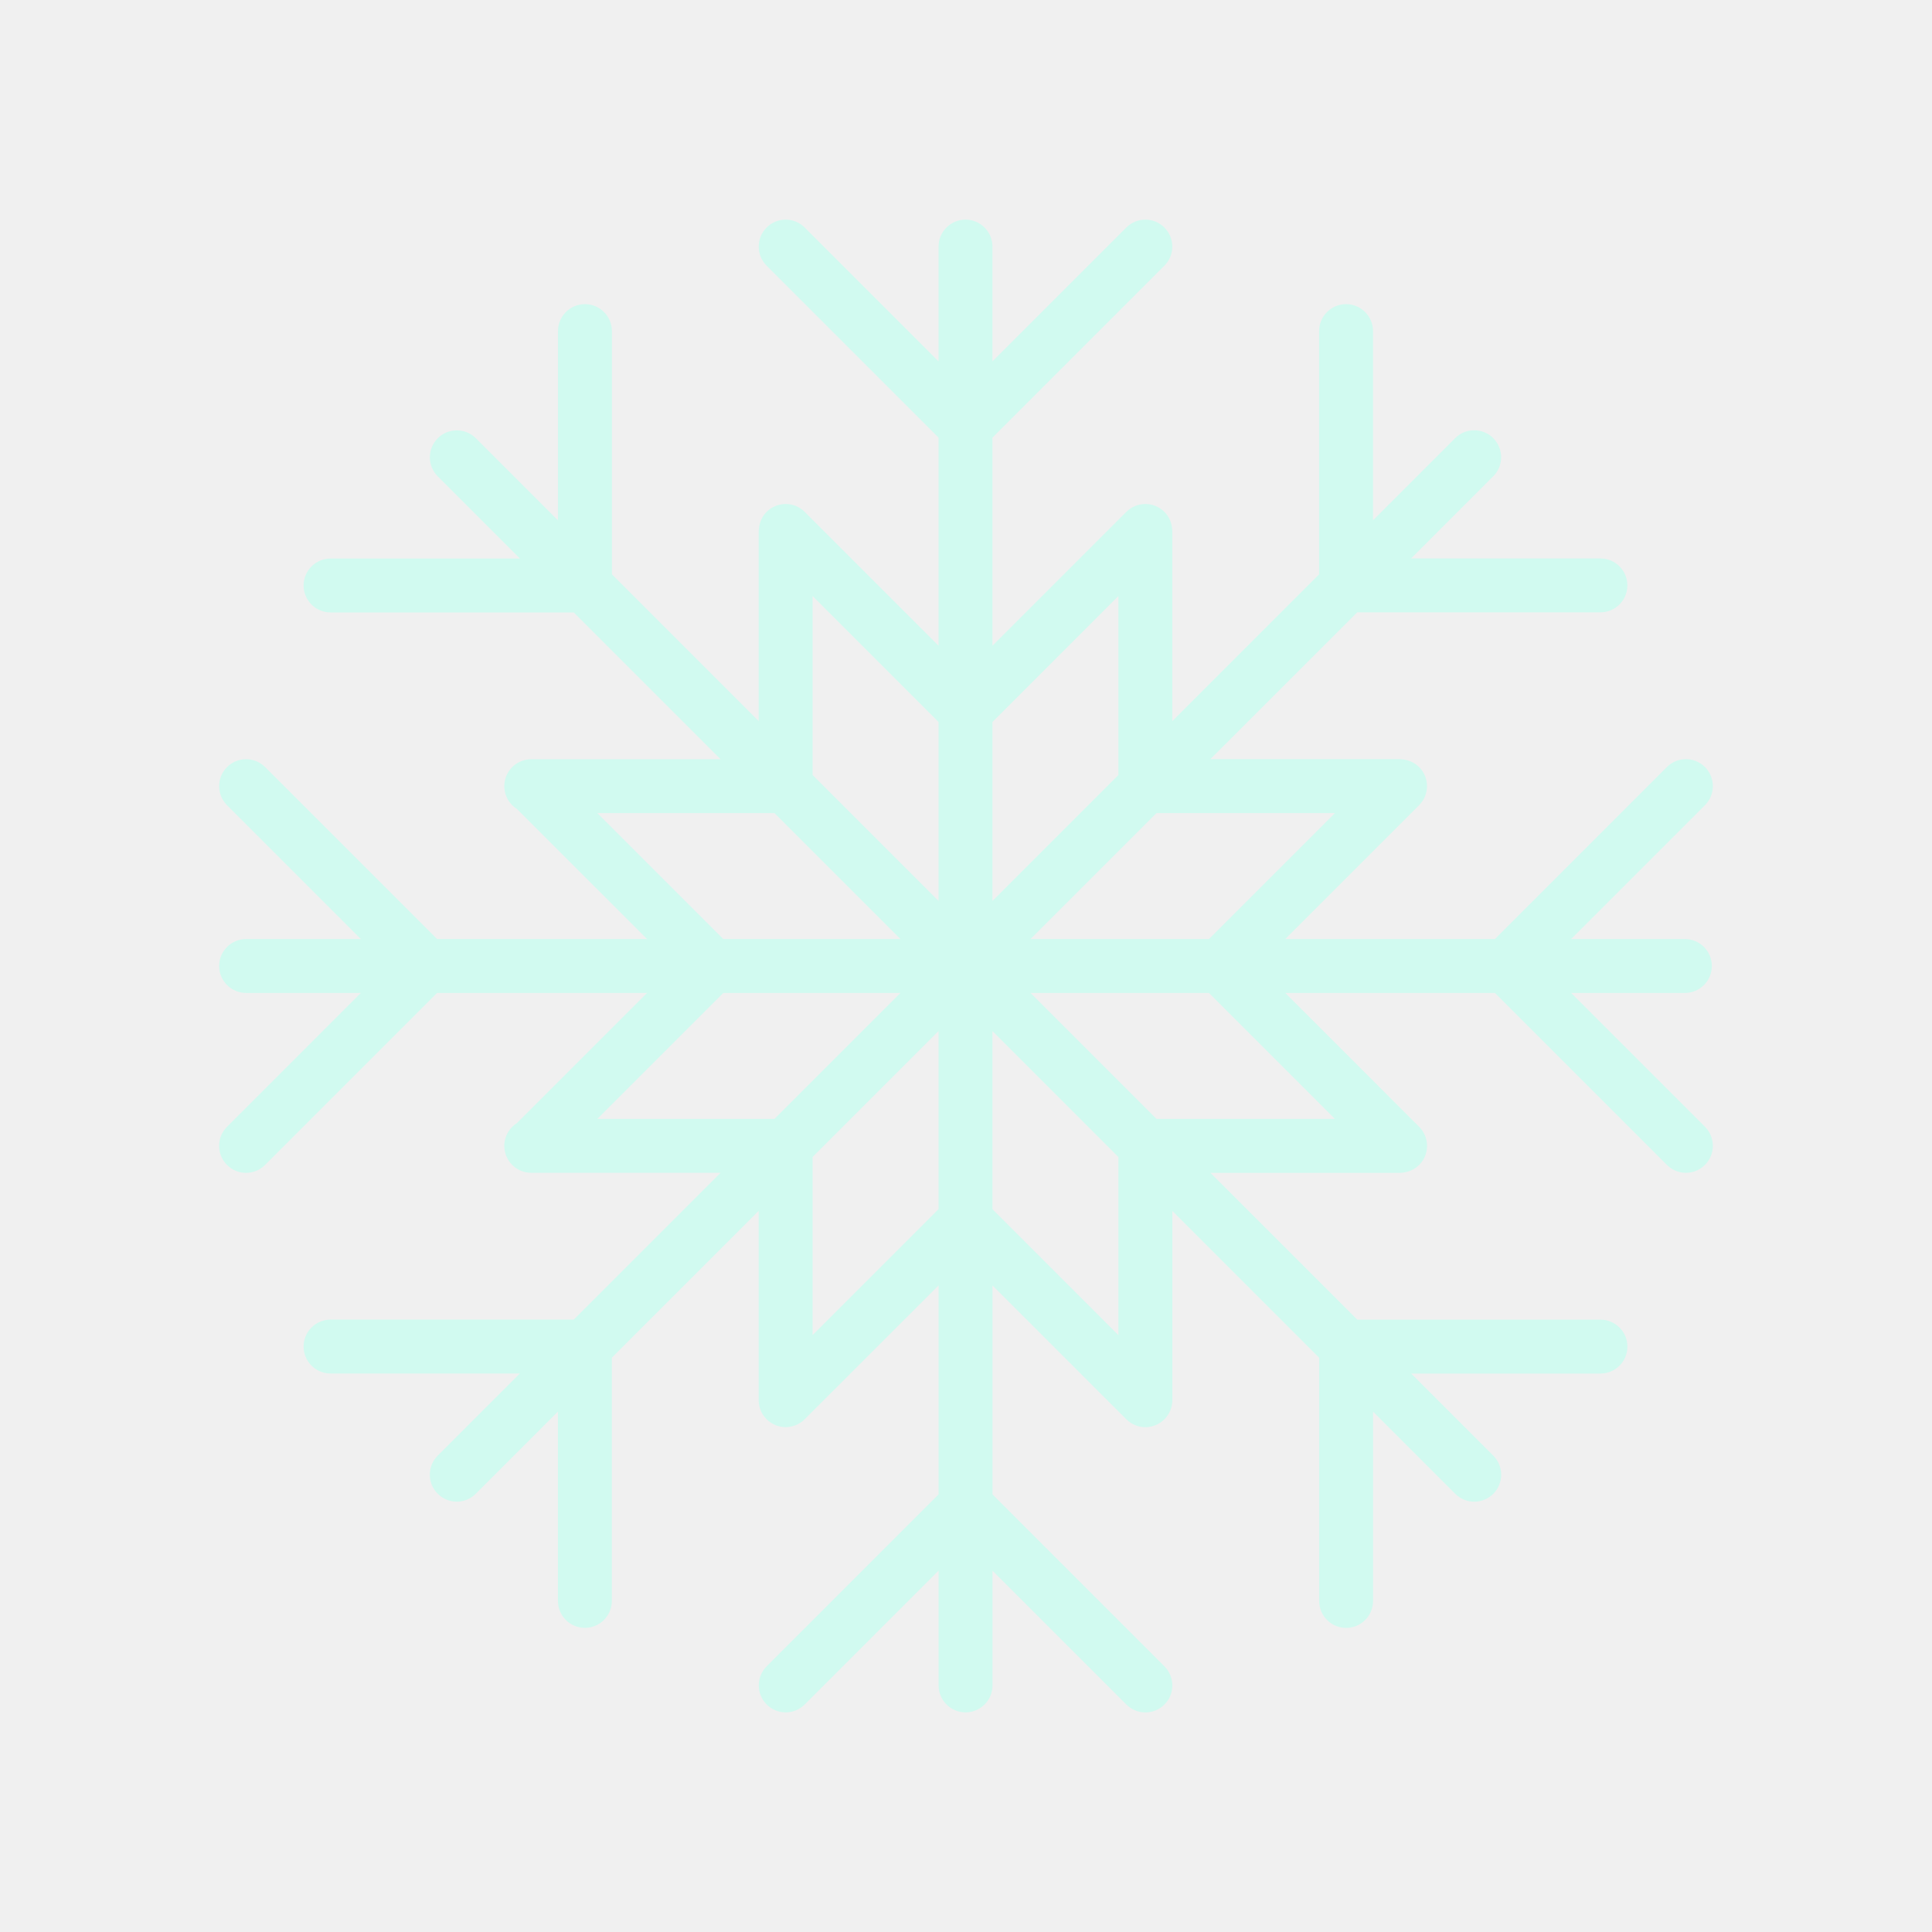
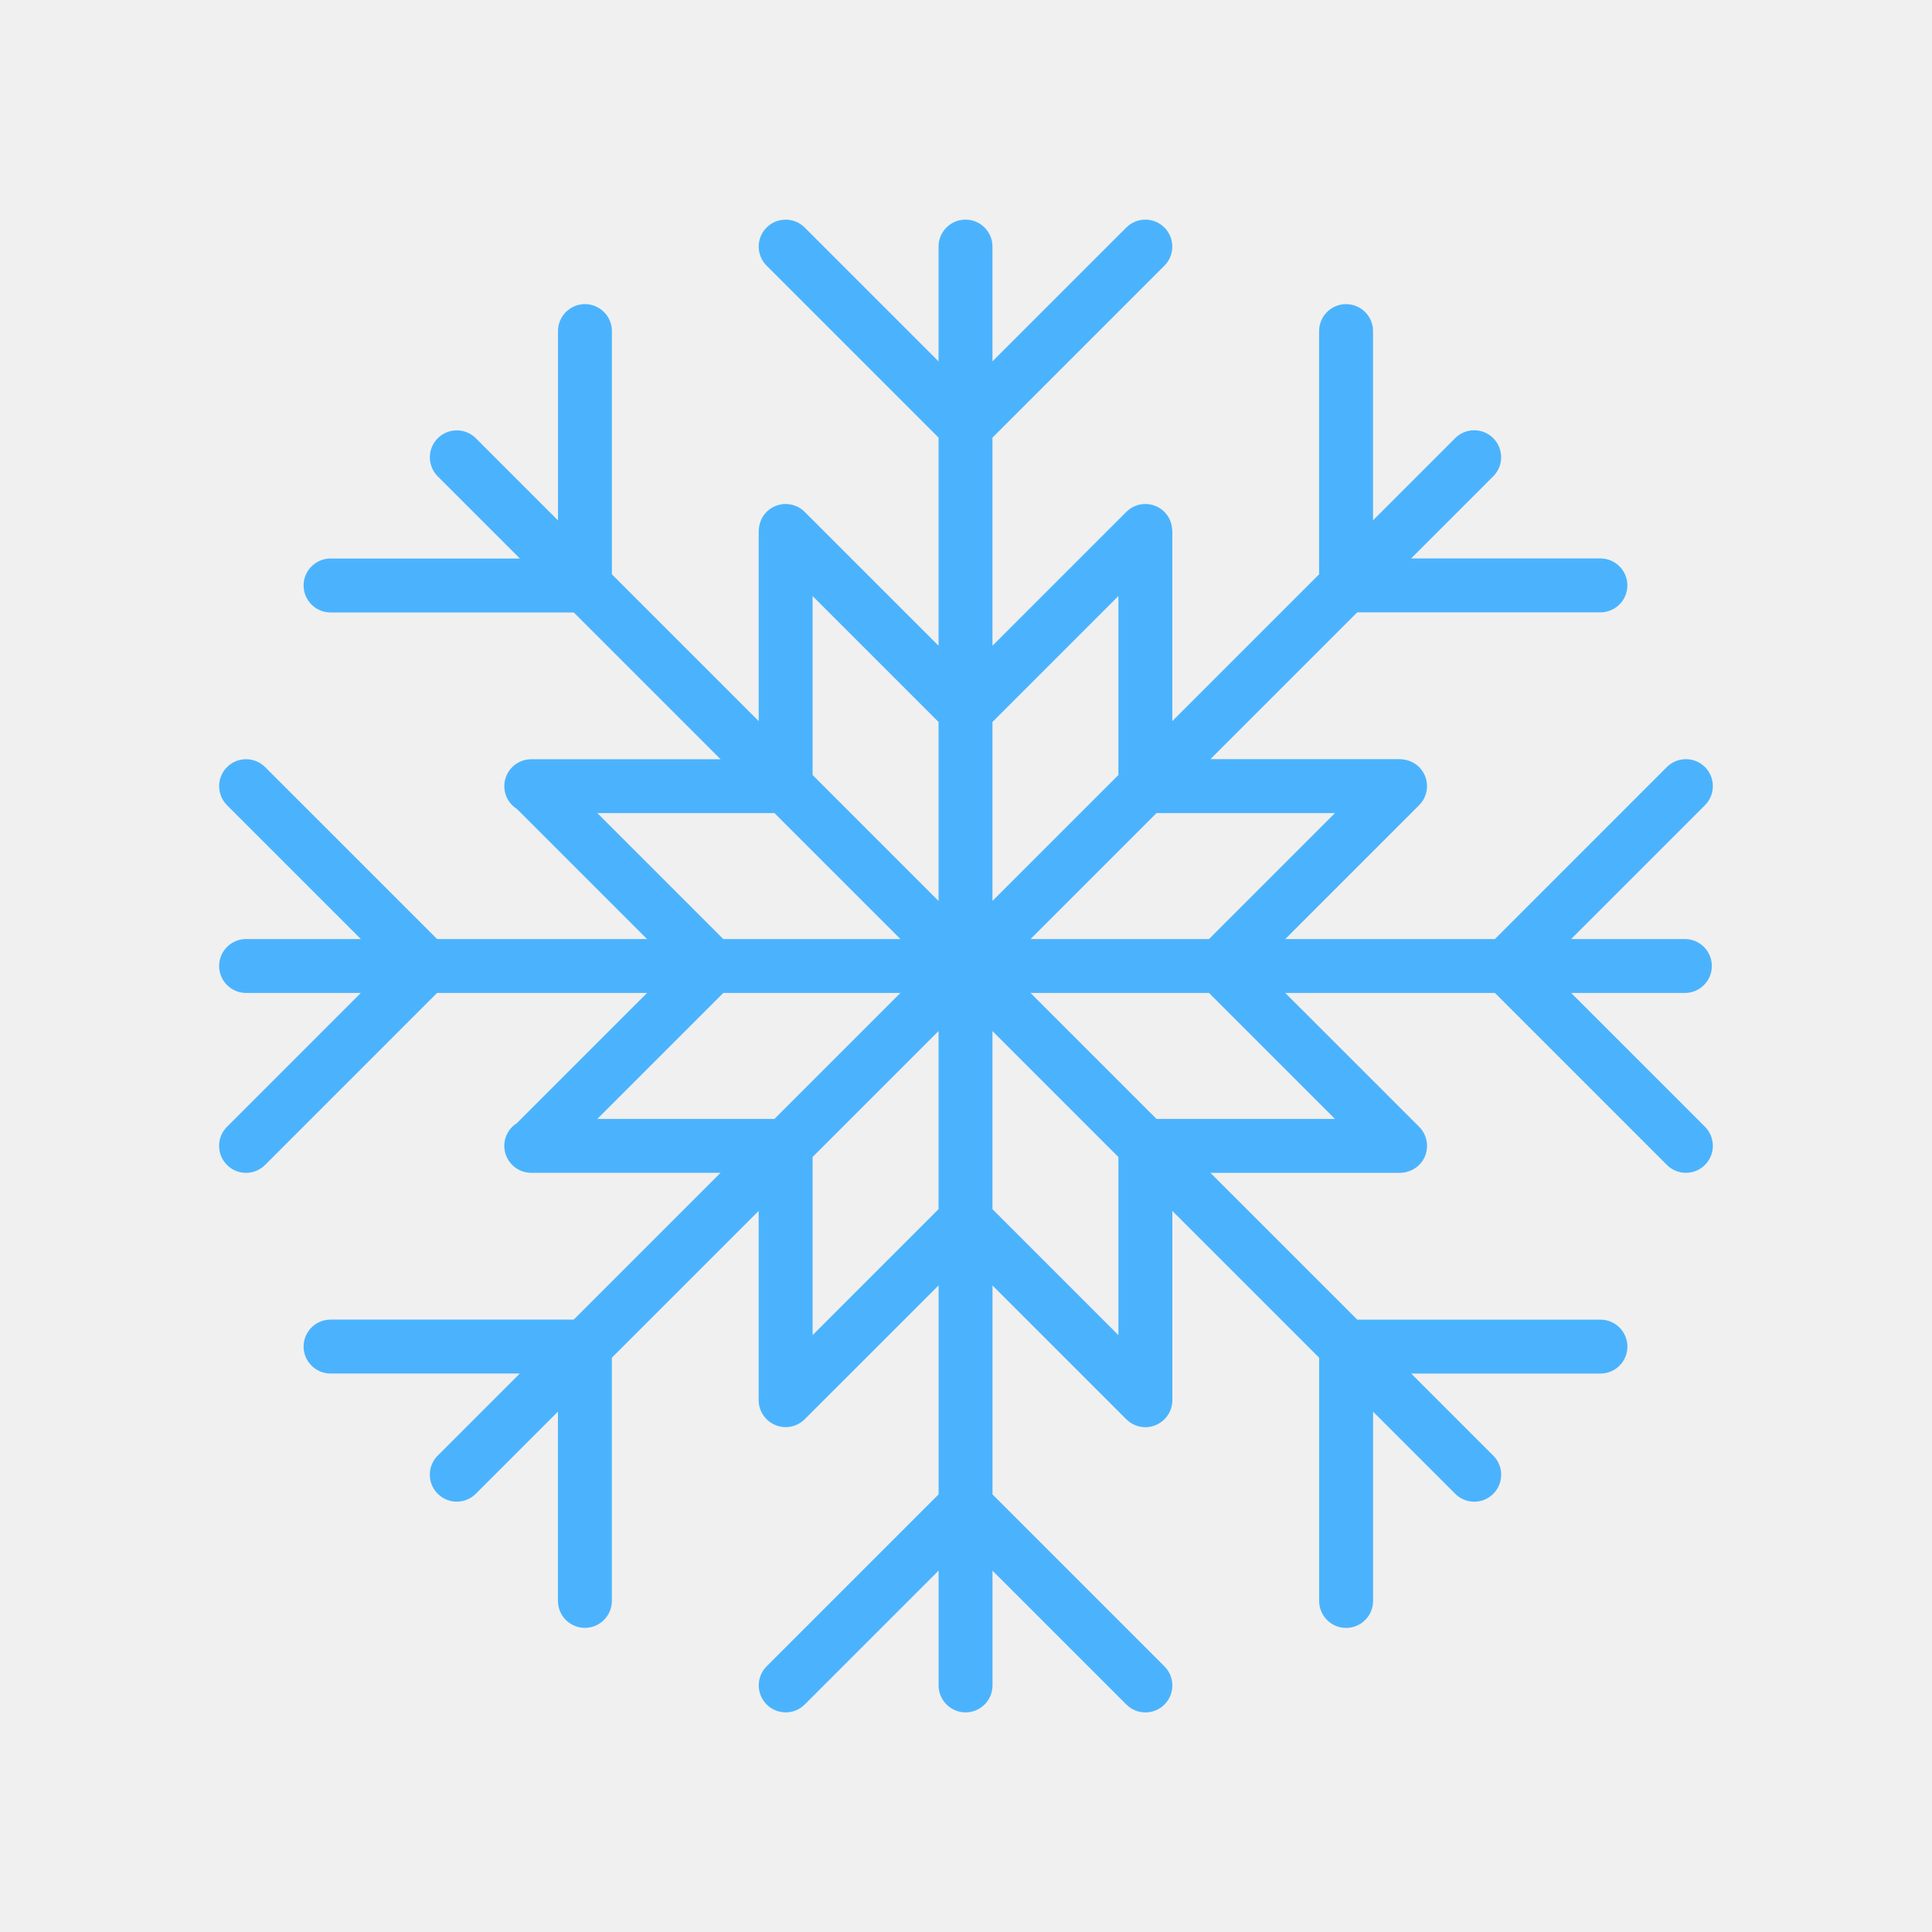
<svg xmlns="http://www.w3.org/2000/svg" version="1.1" id="Warstwa_3" x="0px" y="0px" viewBox="0 0 430 430" style="enable-background:new 0 0 430 430;" xml:space="preserve">
  <style type="text/css">
- 	.st0{fill:#d1faf0;}
+ 	.st0{fill:#4bb3fd;}
	.st1{fill:#ffffff;}
	.st2{fill:#d1faf0;}
	.st3{fill:none;}
</style>
  <path class="st0" d="M349.69,221H375c3.31,0,6-2.69,6-6s-2.69-6-6-6h-25.32l29.79-29.79c2.34-2.34,2.34-6.14,0-8.49  c-2.34-2.34-6.14-2.34-8.48,0L332.72,209h-46.66l29.79-29.79c2.34-2.34,2.34-6.14,0-8.49c-0.71-0.71-1.57-1.18-2.47-1.46  c-0.07-0.02-0.13-0.04-0.2-0.06c-0.23-0.06-0.46-0.12-0.69-0.15c-0.26-0.04-0.52-0.07-0.79-0.08c-0.04,0-0.08-0.01-0.12-0.01  c-0.02,0-0.03,0-0.05,0H269.4l32.67-32.67h54.13c3.31,0,6-2.69,6-6s-2.69-6-6-6h-42.13l18.28-18.28c2.34-2.34,2.34-6.14,0-8.49  c-2.34-2.34-6.14-2.34-8.48,0l-18.28,18.28V73.69c0-3.31-2.69-6-6-6s-6,2.69-6,6v54.13l-32.67,32.67v-42.13  c0-0.04-0.01-0.08-0.01-0.12c0-0.09-0.01-0.18-0.01-0.27c-0.01-0.13-0.02-0.27-0.04-0.4c-0.13-1.33-0.68-2.62-1.7-3.64  c-2.34-2.34-6.14-2.34-8.48,0l-29.79,29.79V97.4l38.27-38.27c2.34-2.34,2.34-6.14,0-8.49c-2.34-2.34-6.14-2.34-8.48,0l-29.79,29.79  V54.88c0-3.31-2.69-6-6-6s-6,2.69-6,6v25.55L179.1,50.64c-2.34-2.34-6.14-2.34-8.48,0c-2.34,2.34-2.34,6.14,0,8.49l38.27,38.27  v46.32l-29.79-29.79c-2.34-2.34-6.14-2.34-8.48,0c-1.02,1.02-1.57,2.31-1.7,3.64c-0.02,0.13-0.03,0.26-0.04,0.4  c0,0.09-0.01,0.18-0.01,0.27c0,0.04-0.01,0.08-0.01,0.12v42.13l-32.67-32.67V73.69c0-3.31-2.69-6-6-6s-6,2.69-6,6v42.13  l-18.28-18.28c-2.34-2.34-6.14-2.34-8.48,0c-2.34,2.34-2.34,6.14,0,8.49l18.28,18.28H73.57c-3.31,0-6,2.69-6,6s2.69,6,6,6h54.13  l32.67,32.67h-41.91c0,0,0,0,0,0h-0.22c-3.31,0-6,2.69-6,6c0,2.14,1.12,4.01,2.81,5.07L144.01,209H97.28l-38.27-38.27  c-2.34-2.34-6.14-2.34-8.48,0c-2.34,2.34-2.34,6.14,0,8.49L80.31,209H54.77c-3.31,0-6,2.69-6,6s2.69,6,6,6h25.54l-29.79,29.79  c-2.34,2.34-2.34,6.14,0,8.49c1.17,1.17,2.71,1.76,4.24,1.76s3.07-0.59,4.24-1.76L97.28,221h46.73l-28.96,28.96  c-1.68,1.06-2.81,2.93-2.81,5.07c0,3.31,2.69,6,6,6h42.13L127.7,293.7H73.57c-3.31,0-6,2.69-6,6s2.69,6,6,6h42.12l-18.27,18.27  c-2.34,2.34-2.34,6.14,0,8.49c1.17,1.17,2.71,1.76,4.24,1.76c1.54,0,3.07-0.59,4.24-1.76l18.28-18.28v42.13c0,3.31,2.69,6,6,6  s6-2.69,6-6v-54.13l32.67-32.67v42.13c0,0.38,0.04,0.75,0.11,1.1c0,0.02,0,0.04,0.01,0.06c0.07,0.36,0.18,0.71,0.31,1.04  c0.01,0.03,0.02,0.05,0.03,0.08c0.14,0.34,0.31,0.67,0.51,0.97c0.01,0.02,0.02,0.04,0.04,0.06c0.44,0.66,1.01,1.23,1.68,1.68  c0.02,0.02,0.05,0.03,0.07,0.04c0.31,0.2,0.63,0.37,0.97,0.51c0.03,0.01,0.06,0.02,0.08,0.03c0.33,0.13,0.68,0.24,1.04,0.31  c0.02,0,0.04,0.01,0.06,0.01c0.36,0.07,0.73,0.11,1.1,0.11c0.38,0,0.75-0.04,1.1-0.11c0.02,0,0.04-0.01,0.06-0.01  c0.36-0.07,0.71-0.18,1.04-0.31c0.03-0.01,0.05-0.02,0.08-0.03c0.34-0.14,0.67-0.31,0.97-0.51c0.02-0.01,0.04-0.03,0.07-0.04  c0.33-0.22,0.64-0.47,0.93-0.76l29.79-29.78v46.51l-38.27,38.27c-2.34,2.34-2.34,6.14,0,8.49c1.17,1.17,2.71,1.76,4.24,1.76  c1.54,0,3.07-0.59,4.24-1.76l29.79-29.79v25.55c0,3.31,2.69,6,6,6s6-2.69,6-6v-25.54l29.79,29.79c1.17,1.17,2.71,1.76,4.24,1.76  c1.54,0,3.07-0.59,4.24-1.76c2.34-2.34,2.34-6.14,0-8.49l-38.27-38.27V286.1l29.78,29.78c0.28,0.28,0.59,0.53,0.92,0.76  c0.02,0.02,0.05,0.03,0.07,0.04c0.31,0.2,0.63,0.37,0.97,0.51c0.03,0.01,0.06,0.02,0.08,0.03c0.33,0.13,0.68,0.24,1.04,0.31  c0.02,0,0.04,0.01,0.06,0.01c0.36,0.07,0.73,0.11,1.1,0.11c0.38,0,0.75-0.04,1.1-0.11c0.02,0,0.04-0.01,0.06-0.01  c0.36-0.07,0.71-0.18,1.04-0.31c0.03-0.01,0.05-0.02,0.08-0.03c0.34-0.14,0.67-0.31,0.97-0.51c0.02-0.01,0.04-0.03,0.07-0.04  c0.66-0.44,1.23-1.01,1.68-1.68c0.01-0.02,0.02-0.04,0.04-0.06c0.2-0.31,0.37-0.63,0.51-0.97c0.01-0.03,0.02-0.05,0.03-0.08  c0.13-0.33,0.24-0.68,0.31-1.04c0-0.02,0.01-0.04,0.01-0.06c0.07-0.36,0.11-0.73,0.11-1.1v-42.13l32.67,32.67v54.13  c0,3.31,2.69,6,6,6s6-2.69,6-6v-42.13l18.28,18.28c1.17,1.17,2.71,1.76,4.24,1.76s3.07-0.59,4.24-1.76c2.34-2.34,2.34-6.14,0-8.49  l-18.27-18.27h42.12c3.31,0,6-2.69,6-6s-2.69-6-6-6h-54.12l-32.68-32.67h42.13c0.02,0,0.04,0,0.05,0c0.01,0,0.02,0,0.03,0  c0.03,0,0.06-0.01,0.09-0.01c0.27-0.01,0.54-0.03,0.8-0.08c0.23-0.03,0.46-0.09,0.68-0.15c0.07-0.02,0.14-0.04,0.21-0.06  c0.9-0.28,1.75-0.75,2.46-1.46c2.34-2.34,2.34-6.14,0-8.49L286.06,221h46.66l38.27,38.27c1.17,1.17,2.71,1.76,4.24,1.76  c1.54,0,3.07-0.59,4.24-1.76c2.34-2.34,2.34-6.14,0-8.49L349.69,221z M297.12,180.97L269.09,209h-39.72l28.03-28.03H297.12z   M248.92,297.16l-28.03-28.03v-39.64l28.03,28.03V297.16z M172.37,249.03h-39.42L160.98,221h39.42L172.37,249.03z M248.92,172.49  l-28.03,28.03v-39.83l28.03-28.03V172.49z M180.86,132.66l28.03,28.03v39.83l-28.03-28.03V132.66z M132.95,180.97h39.42L200.4,209  h-39.42L132.95,180.97z M208.89,229.48v39.64l-28.03,28.03v-39.64L208.89,229.48z M229.37,221h39.72l28.03,28.03H257.4L229.37,221z" />
</svg>
